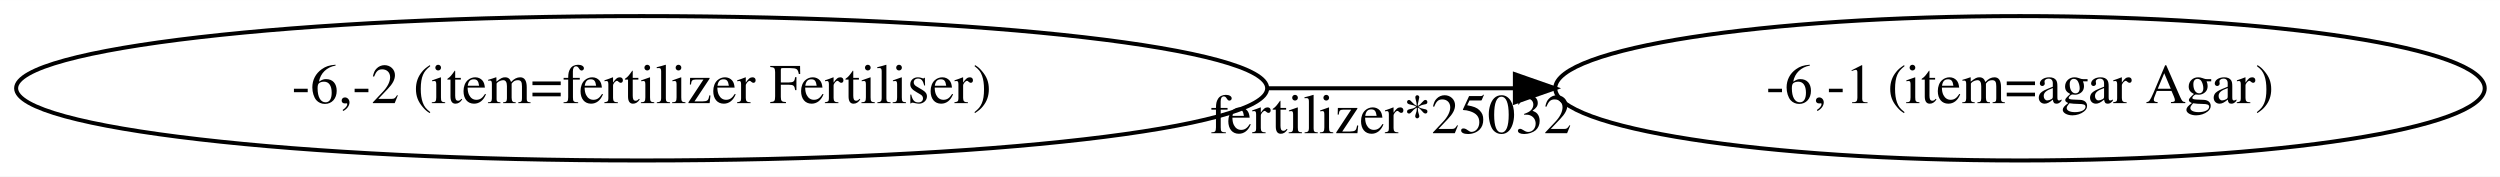
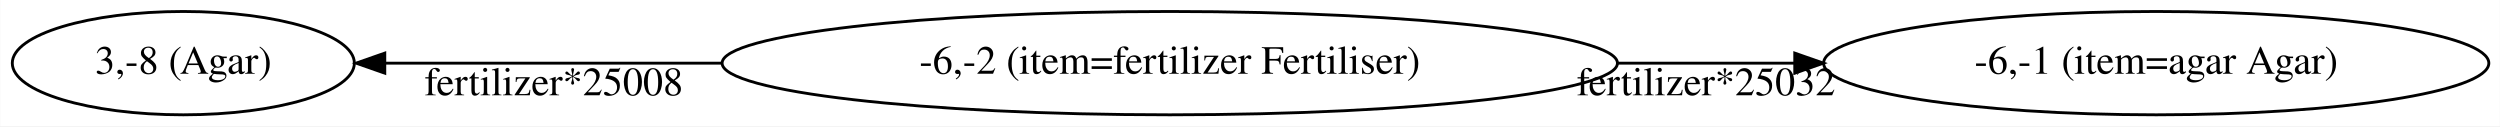
- <svg xmlns="http://www.w3.org/2000/svg" width="623pt" height="44pt" viewBox="0.00 0.00 623.35 44.00">
+ <svg xmlns="http://www.w3.org/2000/svg" width="871pt" height="44pt" viewBox="0.00 0.00 870.84 44.00">
  <g id="graph0" class="graph" transform="scale(1 1) rotate(0) translate(4 40)">
-     <polygon fill="white" stroke="transparent" points="-4,4 -4,-40 619.35,-40 619.35,4 -4,4" />
+     <polygon fill="white" stroke="transparent" points="-4,4 -4,-40 866.84,-40 866.84,4 -4,4" />
    <g id="node1" class="node">
-       <ellipse fill="none" stroke="black" cx="155.99" cy="-18" rx="155.97" ry="18" />
-       <text text-anchor="middle" x="155.99" y="-14.3" font-family="Times,serif" font-size="14.00">-6,-2 (item=fertilizer Fertiliser)</text>
+       <ellipse fill="none" stroke="black" cx="403.47" cy="-18" rx="155.97" ry="18" />
+       <text text-anchor="middle" x="403.47" y="-14.3" font-family="Times,serif" font-size="14.00">-6,-2 (item=fertilizer Fertiliser)</text>
    </g>
    <g id="node2" class="node">
-       <ellipse fill="none" stroke="black" cx="499.66" cy="-18" rx="115.88" ry="18" />
-       <text text-anchor="middle" x="499.66" y="-14.3" font-family="Times,serif" font-size="14.00">-6,-1 (item=agar Agar)</text>
+       <ellipse fill="none" stroke="black" cx="747.15" cy="-18" rx="115.88" ry="18" />
+       <text text-anchor="middle" x="747.15" y="-14.3" font-family="Times,serif" font-size="14.00">-6,-1 (item=agar Agar)</text>
    </g>
    <g id="edge1" class="edge">
-       <path fill="none" stroke="black" d="M311.99,-18C332.63,-18 353.59,-18 373.64,-18" />
-       <polygon fill="black" stroke="black" points="373.72,-21.5 383.72,-18 373.72,-14.5 373.72,-21.5" />
-       <text text-anchor="middle" x="342.81" y="-6.8" font-family="Times,serif" font-size="14.00">fertilizer*25032</text>
+       <path fill="none" stroke="black" stroke-width="1" d="M559.47,-18C580.12,-18 601.07,-18 621.13,-18" />
+       <polygon fill="black" stroke="black" stroke-width="1" points="621.21,-21.5 631.21,-18 621.21,-14.5 621.21,-21.5" />
+       <text text-anchor="middle" x="590.3" y="-6.8" font-family="Times,serif" font-size="14.00">fertilizer*25032</text>
+     </g>
+     <g id="node3" class="node">
+       <ellipse fill="none" stroke="black" cx="59.79" cy="-18" rx="59.59" ry="18" />
+       <text text-anchor="middle" x="59.79" y="-14.3" font-family="Times,serif" font-size="14.00">3,-8 (Agar)</text>
+     </g>
+     <g id="edge2" class="edge">
+       <path fill="none" stroke="black" stroke-width="1" d="M247.47,-18C206.46,-18 164.24,-18 130.25,-18" />
+       <polygon fill="black" stroke="black" stroke-width="1" points="129.98,-14.5 119.98,-18 129.98,-21.5 129.98,-14.5" />
+       <text text-anchor="middle" x="188.86" y="-6.8" font-family="Times,serif" font-size="14.00">fertilizer*25008</text>
    </g>
  </g>
</svg>
